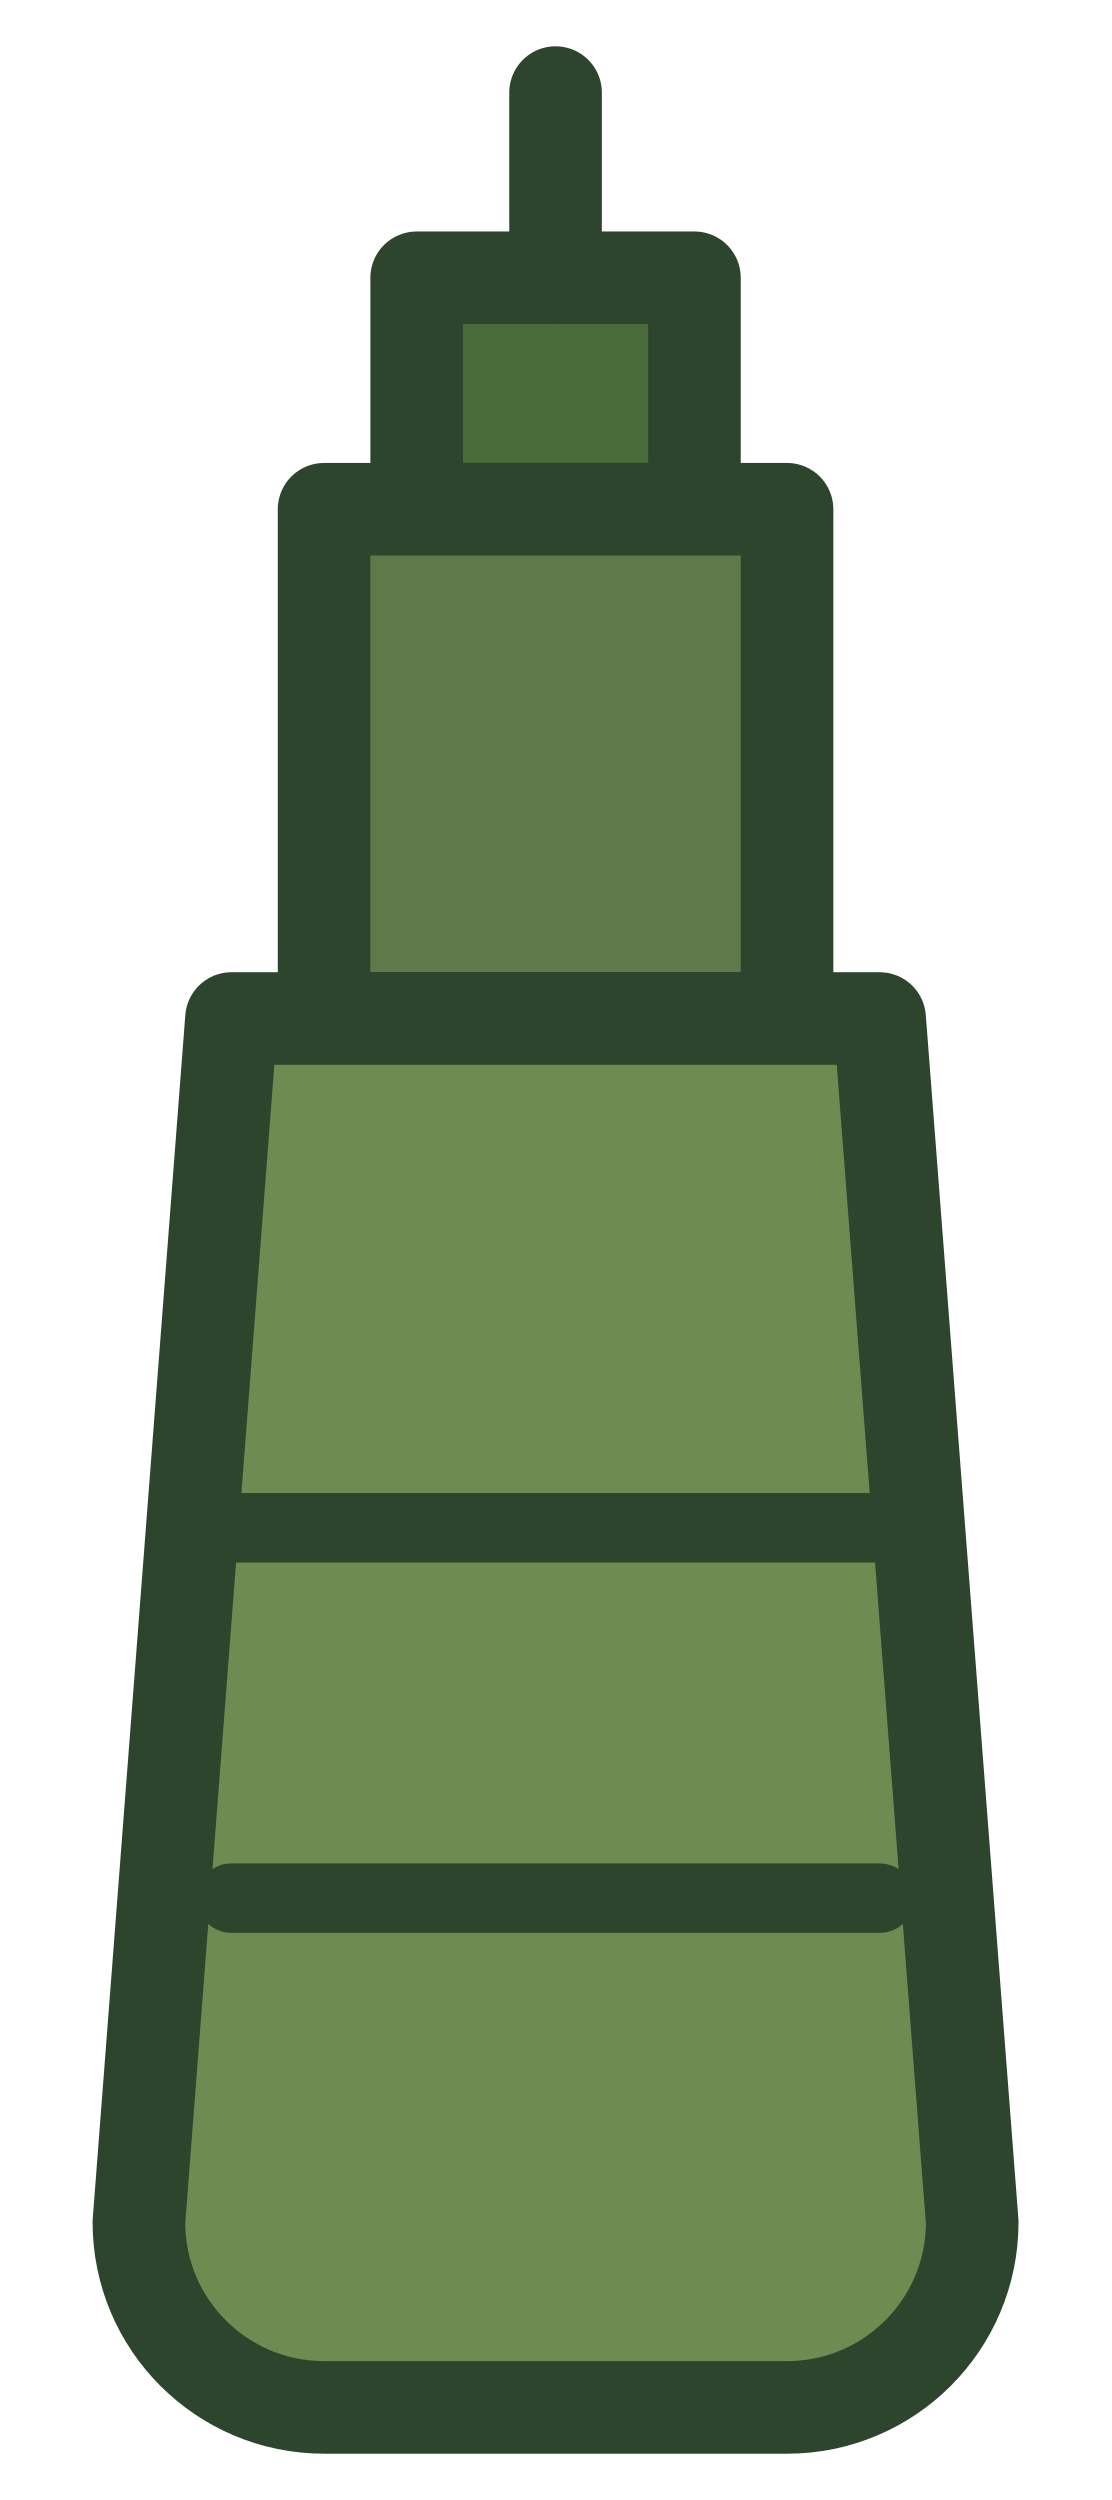
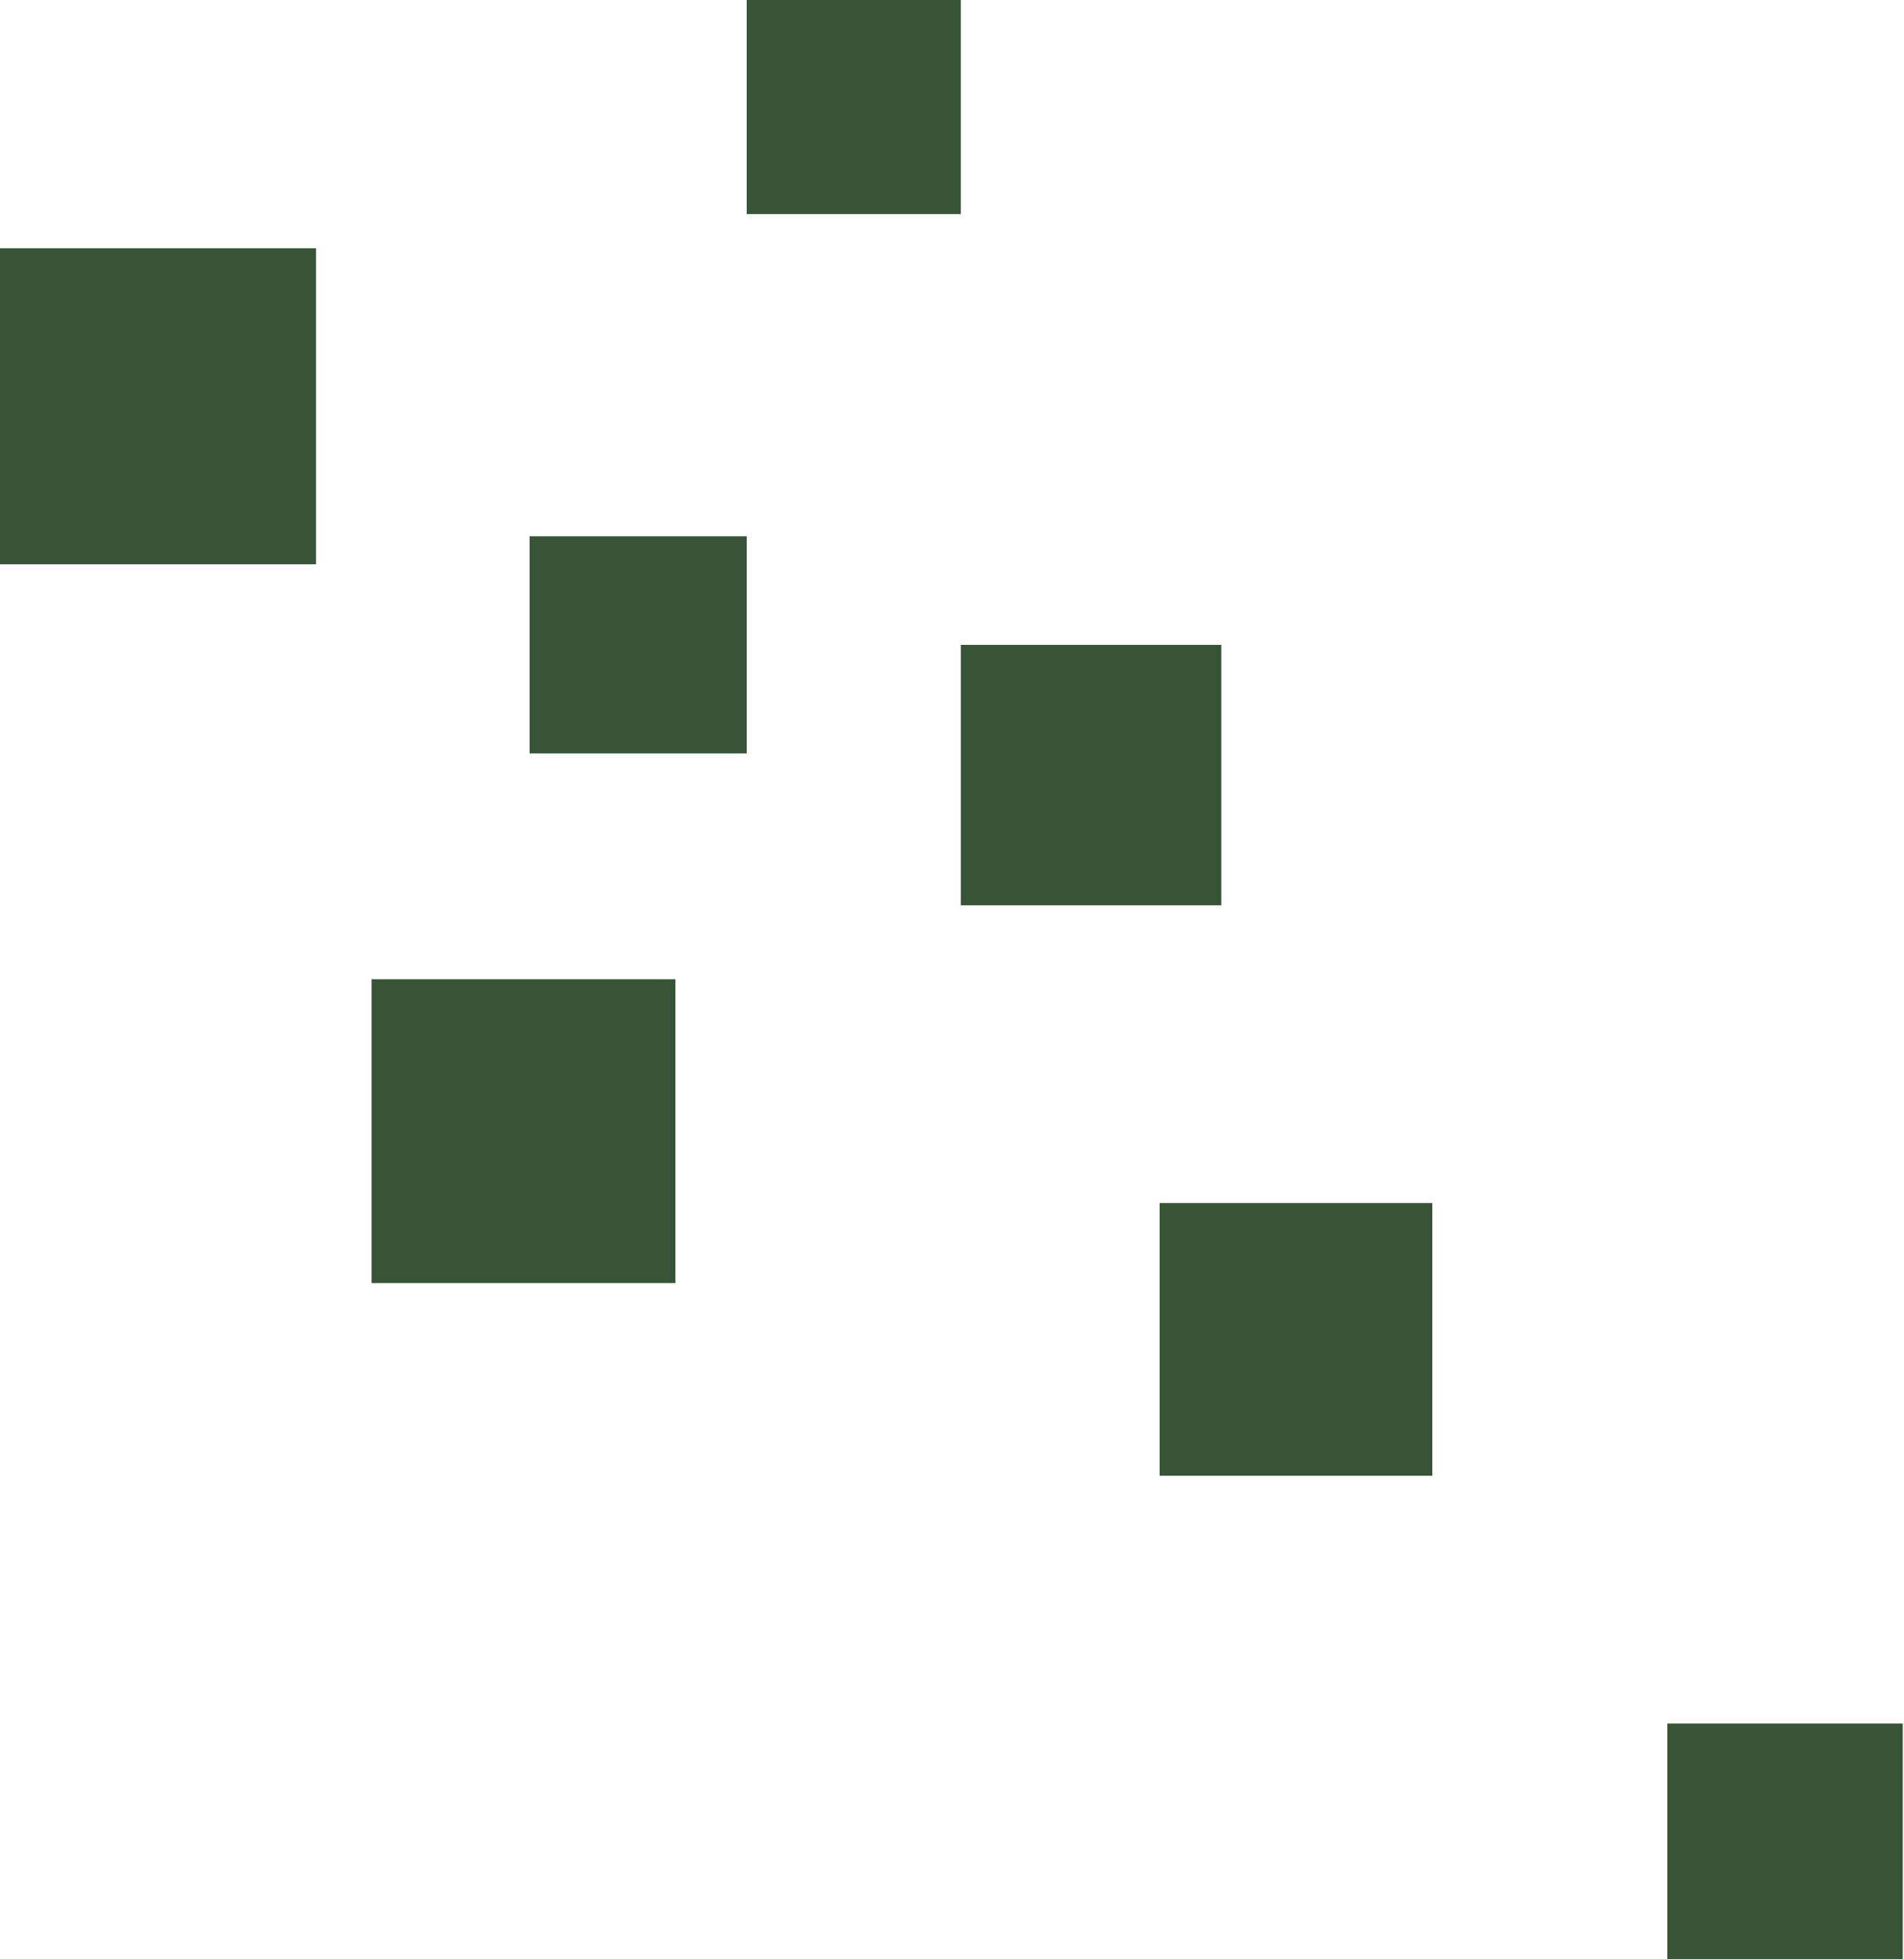
- <svg xmlns="http://www.w3.org/2000/svg" viewBox="0 0 48 108" fill="none">
-   <path d="M18 12h12v10h-12z" fill="#4A6B3A" stroke="#2C452C" stroke-width="4" stroke-linejoin="round" />
-   <path d="M24 4v8" stroke="#2C452C" stroke-width="4" stroke-linecap="round" />
-   <path d="M14 22h20v22H14z" fill="#5F7A48" stroke="#2C452C" stroke-width="4" stroke-linejoin="round" />
-   <path d="M10 44h28l4 52a8 8 0 0 1-8 8H14a8 8 0 0 1-8-8z" fill="#6E8B52" stroke="#2C452C" stroke-width="4" stroke-linejoin="round" />
-   <path d="M9 66h30M10 82h28" stroke="#2C452C" stroke-width="3" stroke-linecap="round" />
+ <svg xmlns="http://www.w3.org/2000/svg" id="Layer_2" data-name="Layer 2" viewBox="0 0 37.34 38.43">
+   <defs>
+     <style>
+       .cls-1 {
+         fill: #375436;
+       }
+     </style>
+   </defs>
+   <g id="pepper">
+     <g>
+       <rect class="cls-1" x="18.85" y="12.65" width="5.11" height="5.11" transform="translate(42.81 30.41) rotate(-180)" />
+       <rect class="cls-1" x="22.74" y="23.59" width="5.35" height="5.35" transform="translate(50.84 52.54) rotate(-180)" />
+       <rect class="cls-1" x="7.3" y="19.22" width="5.96" height="5.96" transform="translate(20.55 44.39) rotate(-180)" />
+       <rect class="cls-1" x="0" y="4.86" width="6.2" height="6.2" transform="translate(6.2 15.93) rotate(-180)" />
+       <rect class="cls-1" x="10.4" y="10.52" width="4.26" height="4.26" transform="translate(25.05 25.3) rotate(-180)" />
+       <rect class="cls-1" x="32.72" y="33.81" width="4.62" height="4.62" transform="translate(70.05 72.24) rotate(-180)" />
+       <rect class="cls-1" x="14.66" y="0" width="4.2" height="4.2" transform="translate(33.51 4.2) rotate(-180)" />
+     </g>
+   </g>
</svg>
